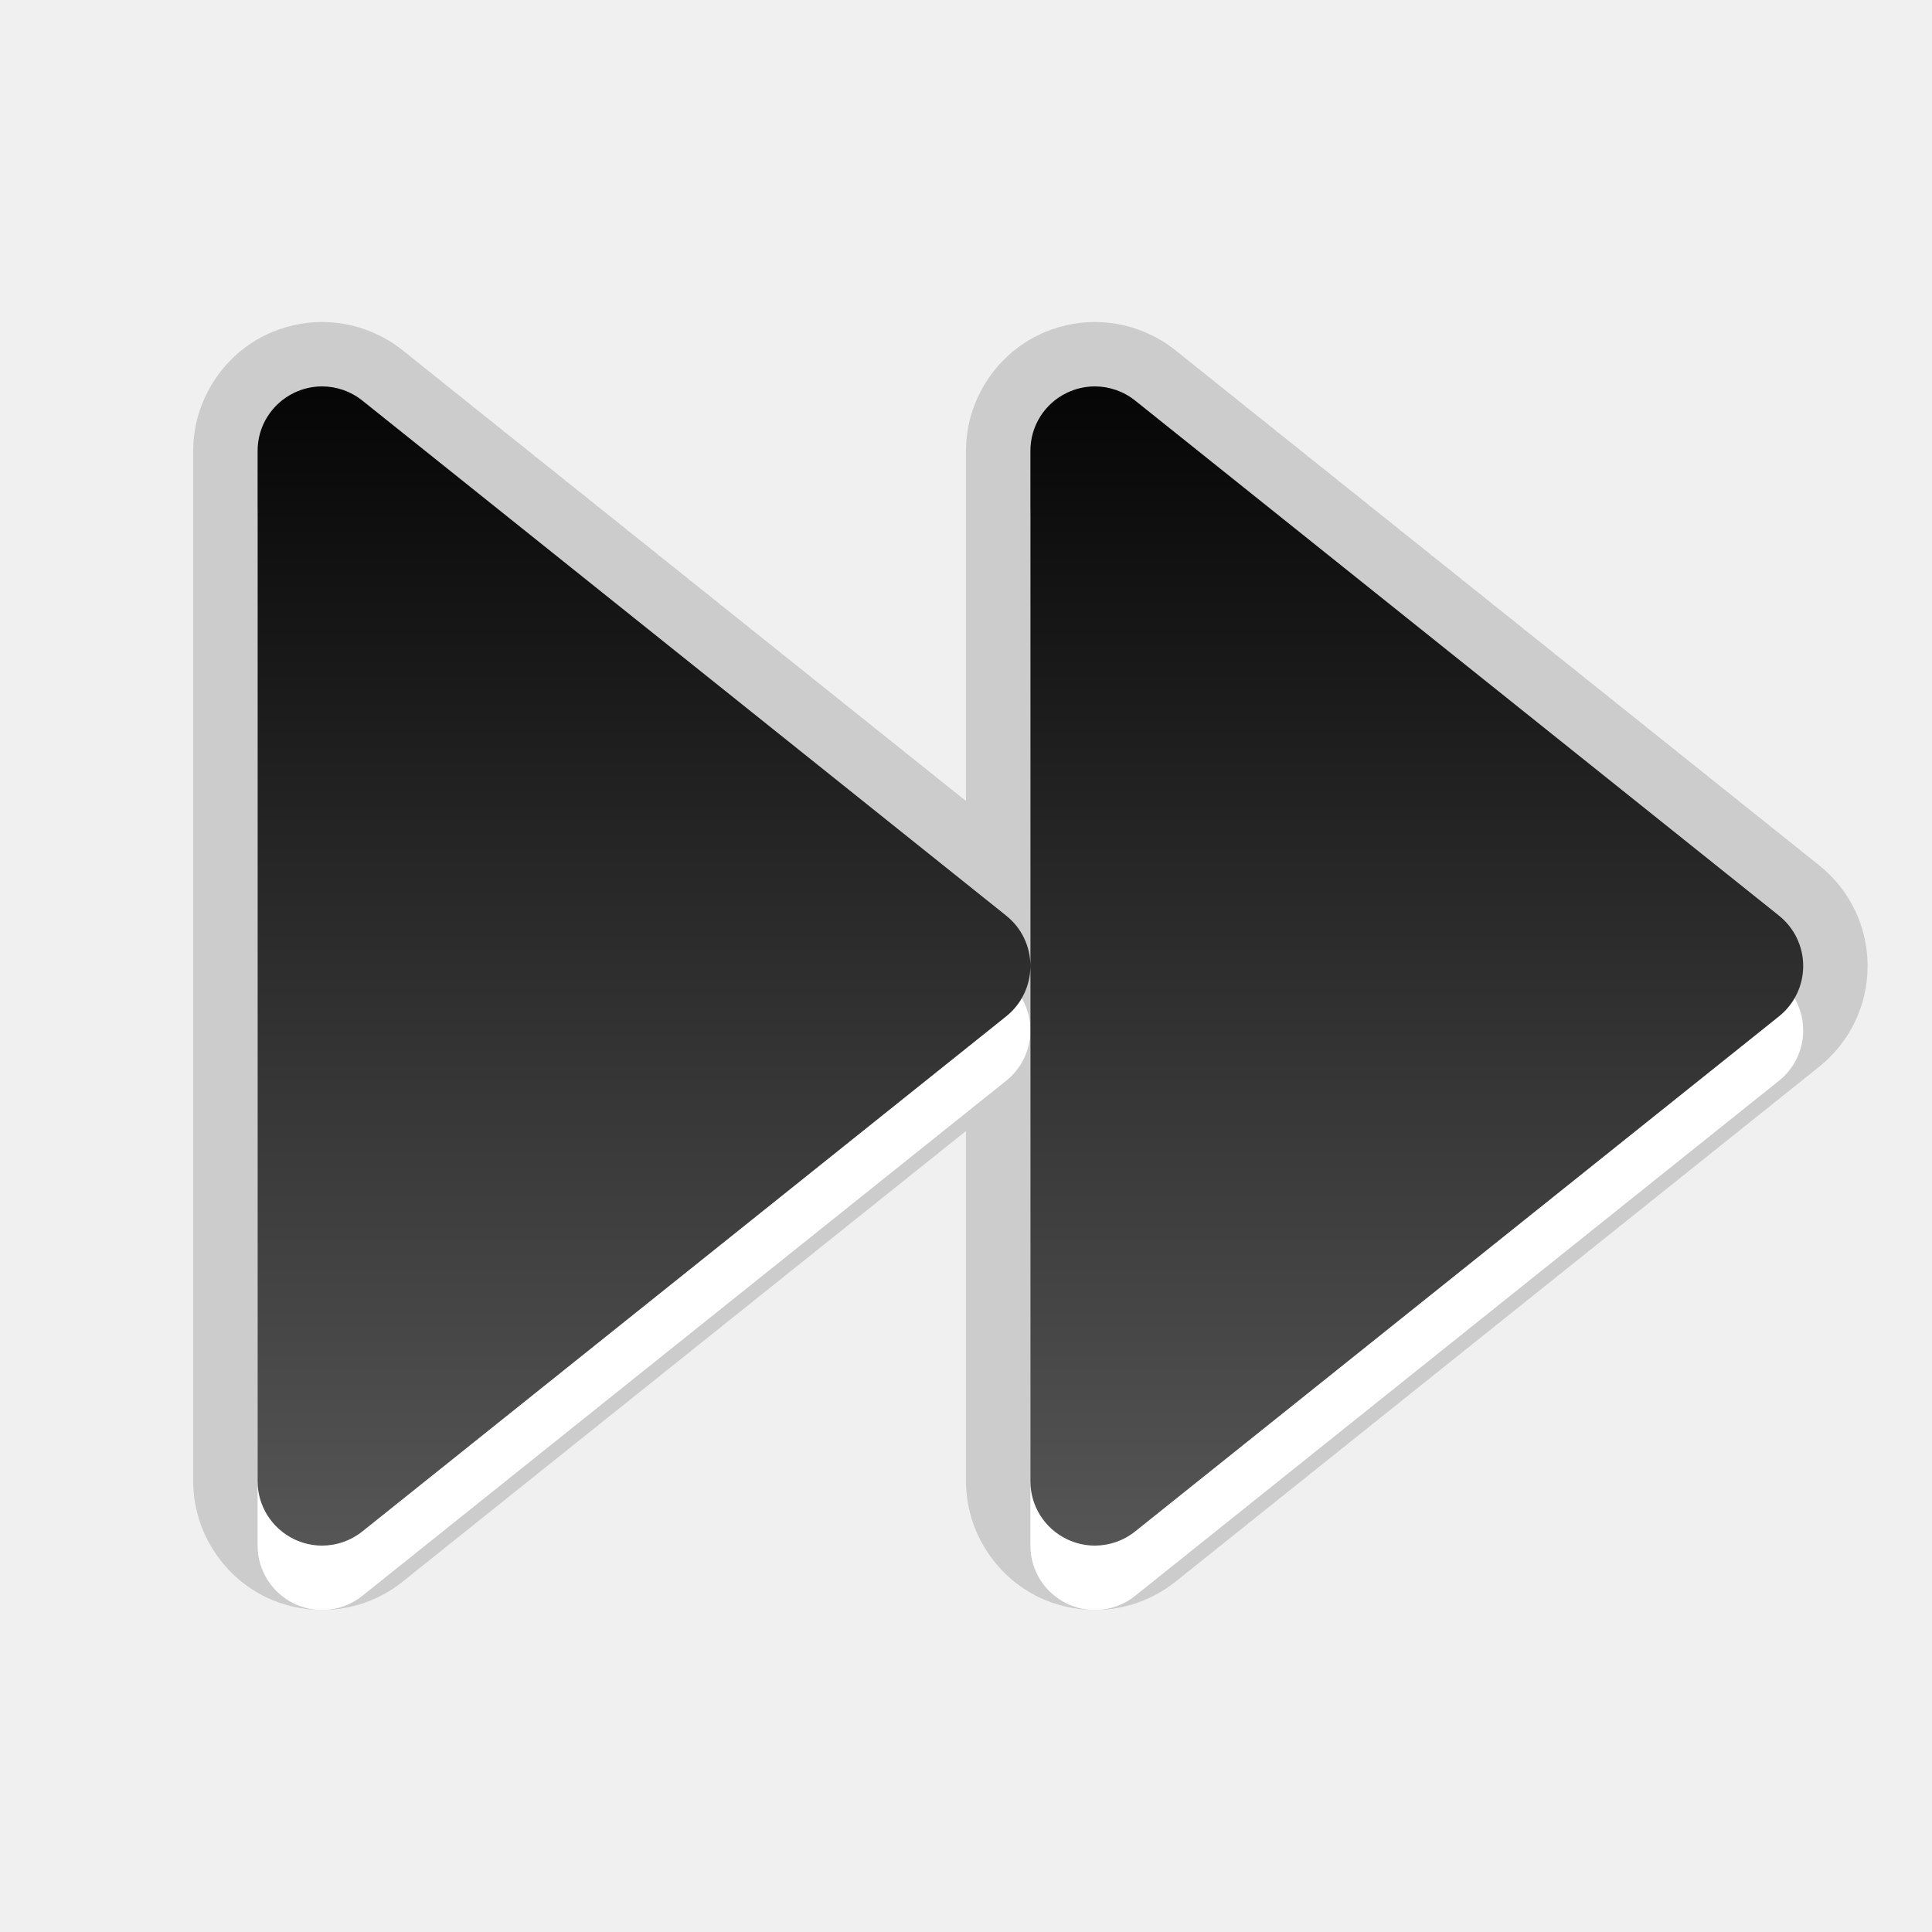
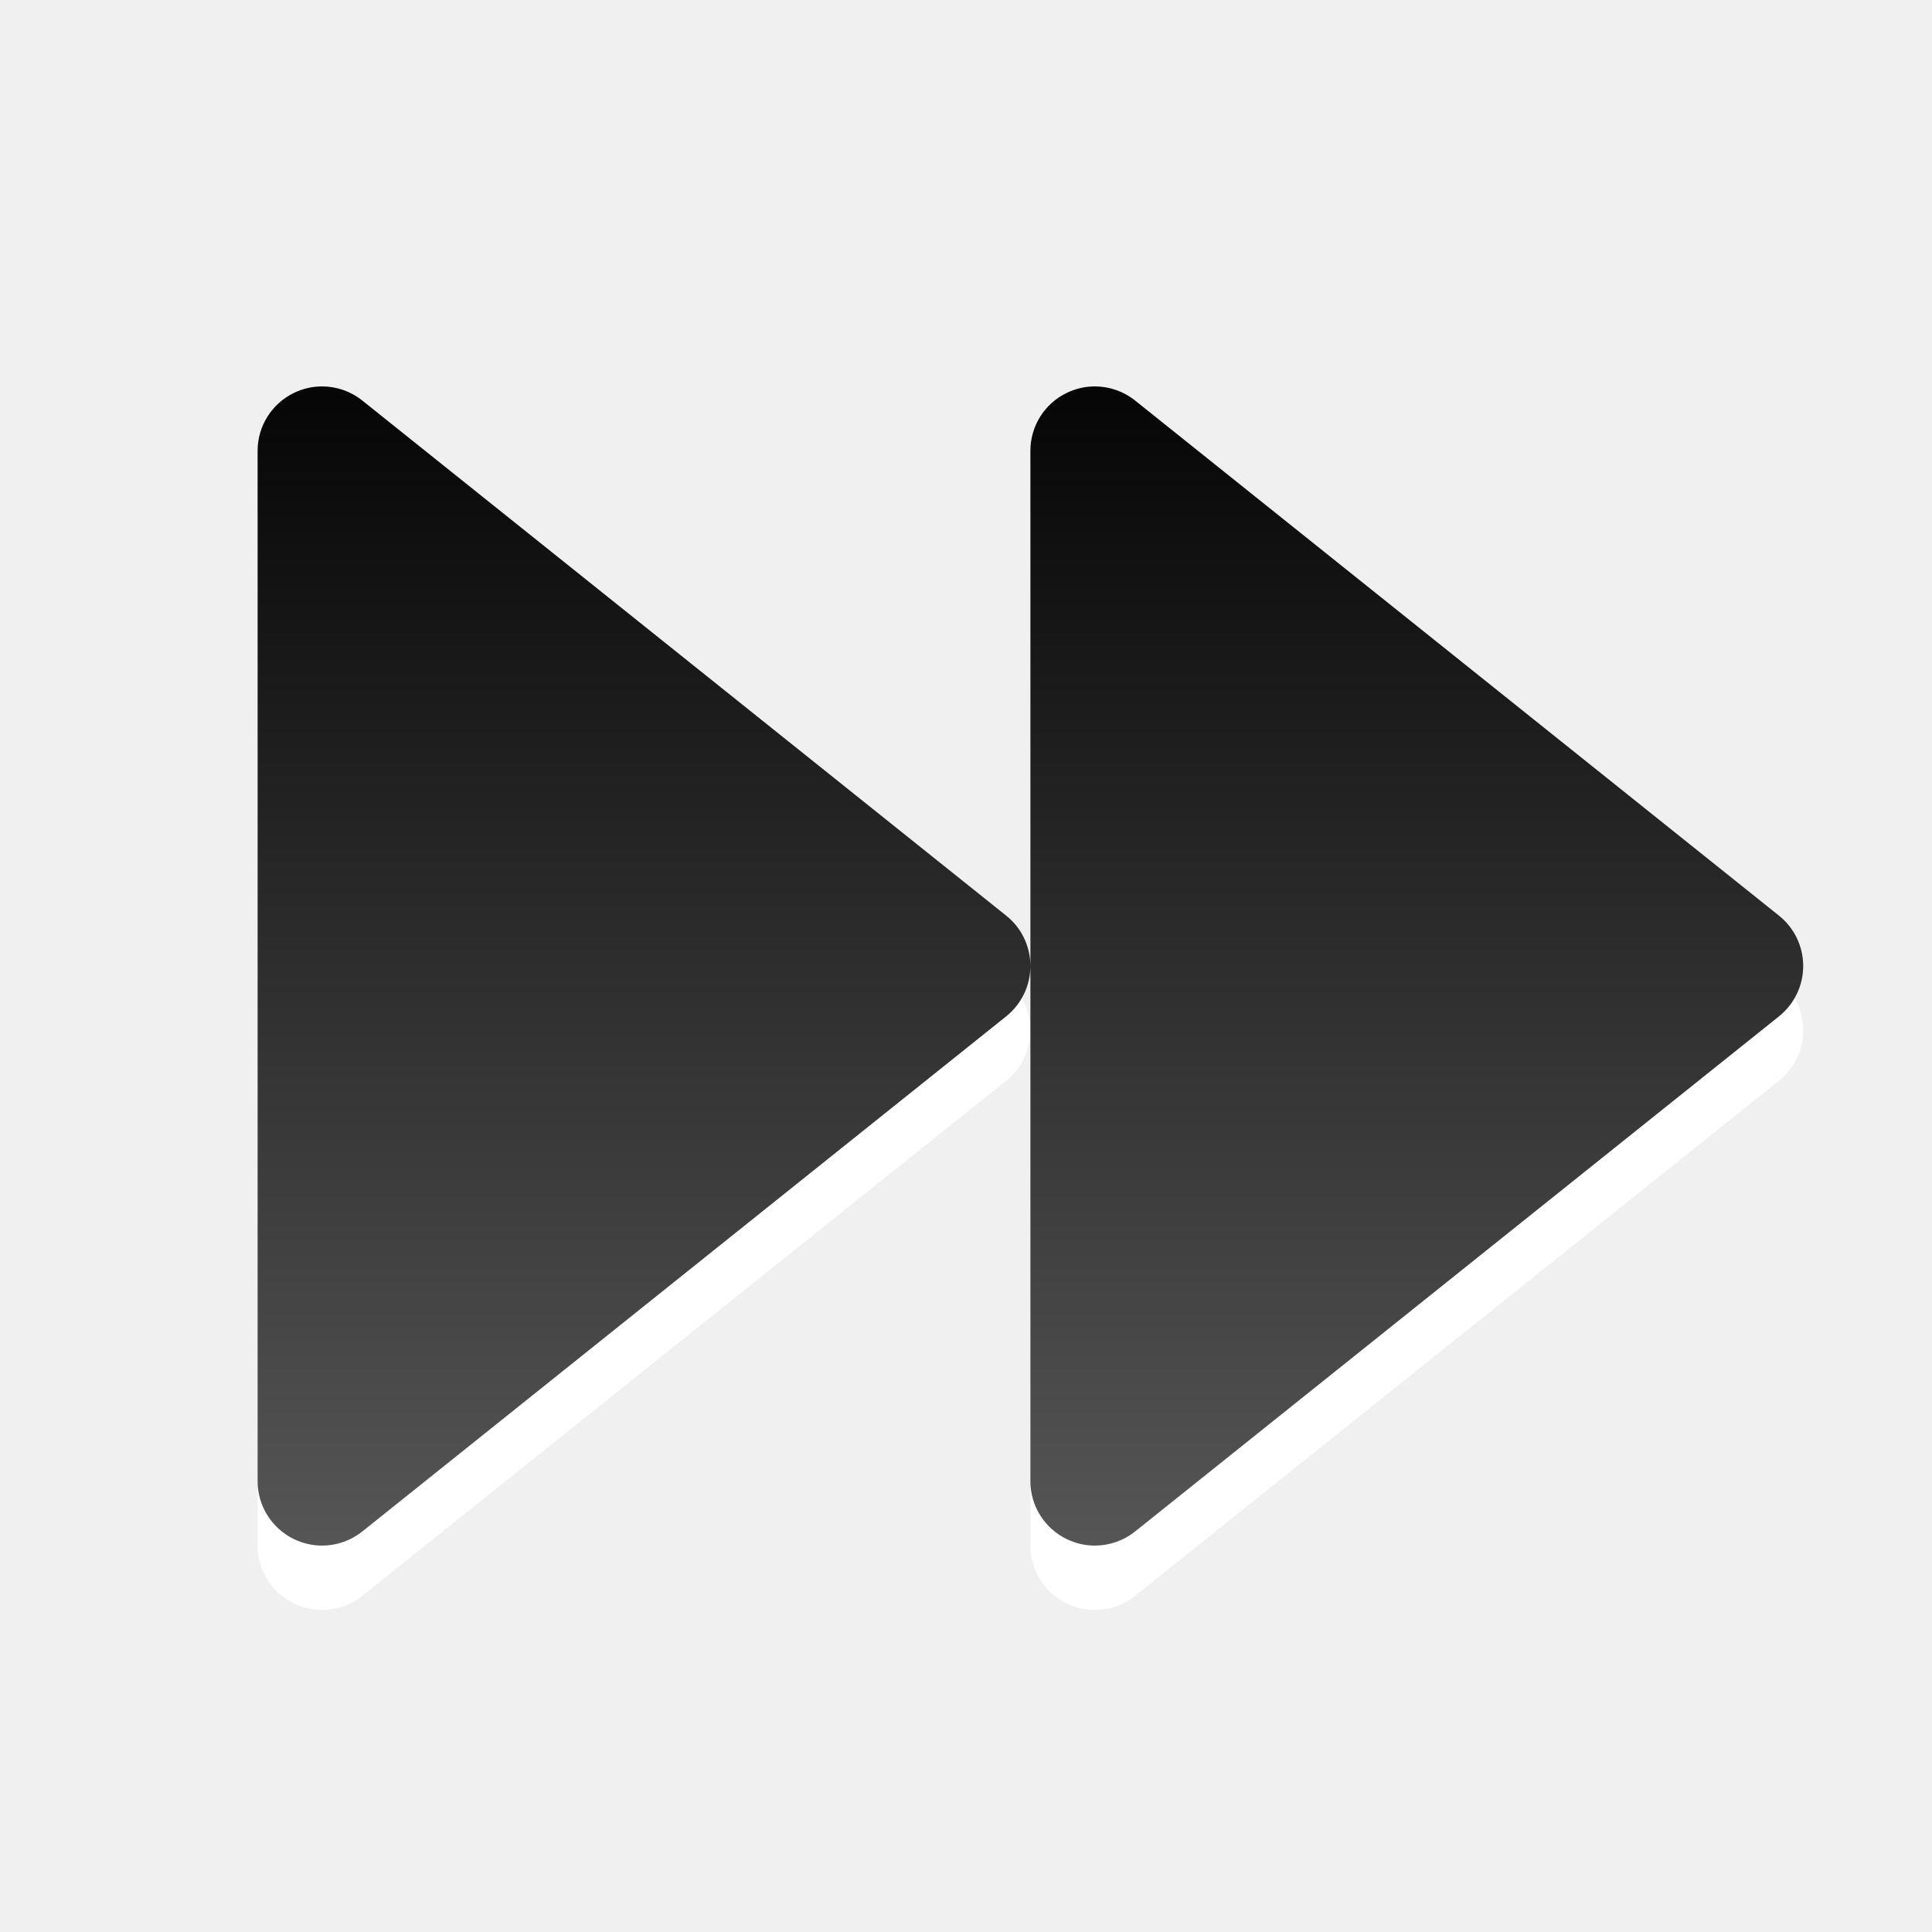
<svg xmlns="http://www.w3.org/2000/svg" baseProfile="tiny" height="30px" version="1.1" viewBox="0 0 30 30" width="30px" x="0px" y="0px">
  <rect fill="none" height="30" width="30" />
-   <path d="M17,25c-0.295,0-0.596-0.068-0.865-0.197C15.445,24.471,15,23.764,15,23v-5.438  l-8.75,7C5.895,24.846,5.451,25,5,25c-0.296,0-0.595-0.068-0.866-0.197C3.445,24.471,3,23.764,3,23V7  c0-0.764,0.445-1.471,1.133-1.802C4.405,5.068,4.704,5,5,5c0.451,0,0.895,0.155,1.248,0.436L15,12.438V7  c0-0.764,0.445-1.471,1.134-1.802C16.404,5.068,16.705,5,17,5c0.451,0,0.895,0.155,1.248,0.436l10.002,8.002  C28.726,13.82,29,14.39,29,15c0,0.609-0.273,1.18-0.75,1.563l-10,8C17.894,24.846,17.451,25,17,25z" fill-opacity="0.15" stroke-opacity="0.15" />
  <path d="M5.625,7.219C5.443,7.074,5.224,7,5,7C4.854,7,4.705,7.033,4.566,7.1  C4.222,7.266,4,7.615,4,8v16c0,0.385,0.222,0.734,0.566,0.9C4.705,24.967,4.854,25,5,25c0.224,0,0.443-0.074,0.625-0.219l10-8  C15.861,16.592,16,16.305,16,16s-0.138-0.592-0.375-0.781L5.625,7.219z M27.625,15.219l-10-8C17.443,7.074,17.222,7,17,7  c-0.146,0-0.295,0.033-0.434,0.1C16.22,7.266,16,7.615,16,8v8v8c0,0.385,0.221,0.734,0.566,0.9C16.705,24.967,16.853,25,17,25  c0.223,0,0.443-0.074,0.625-0.219l10-8C27.861,16.592,28,16.305,28,16S27.861,15.408,27.625,15.219z" fill="#FFFFFF" />
  <path d="M5.625,6.219C5.443,6.074,5.224,6,5,6C4.854,6,4.705,6.033,4.566,6.1C4.222,6.266,4,6.615,4,7v16  c0,0.385,0.222,0.734,0.566,0.9C4.705,23.967,4.854,24,5,24c0.224,0,0.443-0.074,0.625-0.219l10-8C15.861,15.592,16,15.305,16,15  s-0.138-0.592-0.375-0.781L5.625,6.219z M27.625,14.219l-10-8C17.443,6.074,17.222,6,17,6c-0.146,0-0.295,0.033-0.434,0.1  C16.22,6.266,16,6.615,16,7v8v8c0,0.385,0.221,0.734,0.566,0.9C16.705,23.967,16.853,24,17,24c0.223,0,0.443-0.074,0.625-0.219l10-8  C27.861,15.592,28,15.305,28,15S27.861,14.408,27.625,14.219z" fill="url(#SVGID_1_)" />
  <defs>
    <linearGradient gradientUnits="userSpaceOnUse" id="SVGID_1_" x1="15.999" x2="15.999" y1="27" y2="4.761">
      <stop offset="0" style="stop-color:#636363" />
      <stop offset="1" style="stop-color:#000000" />
    </linearGradient>
  </defs>
</svg>
